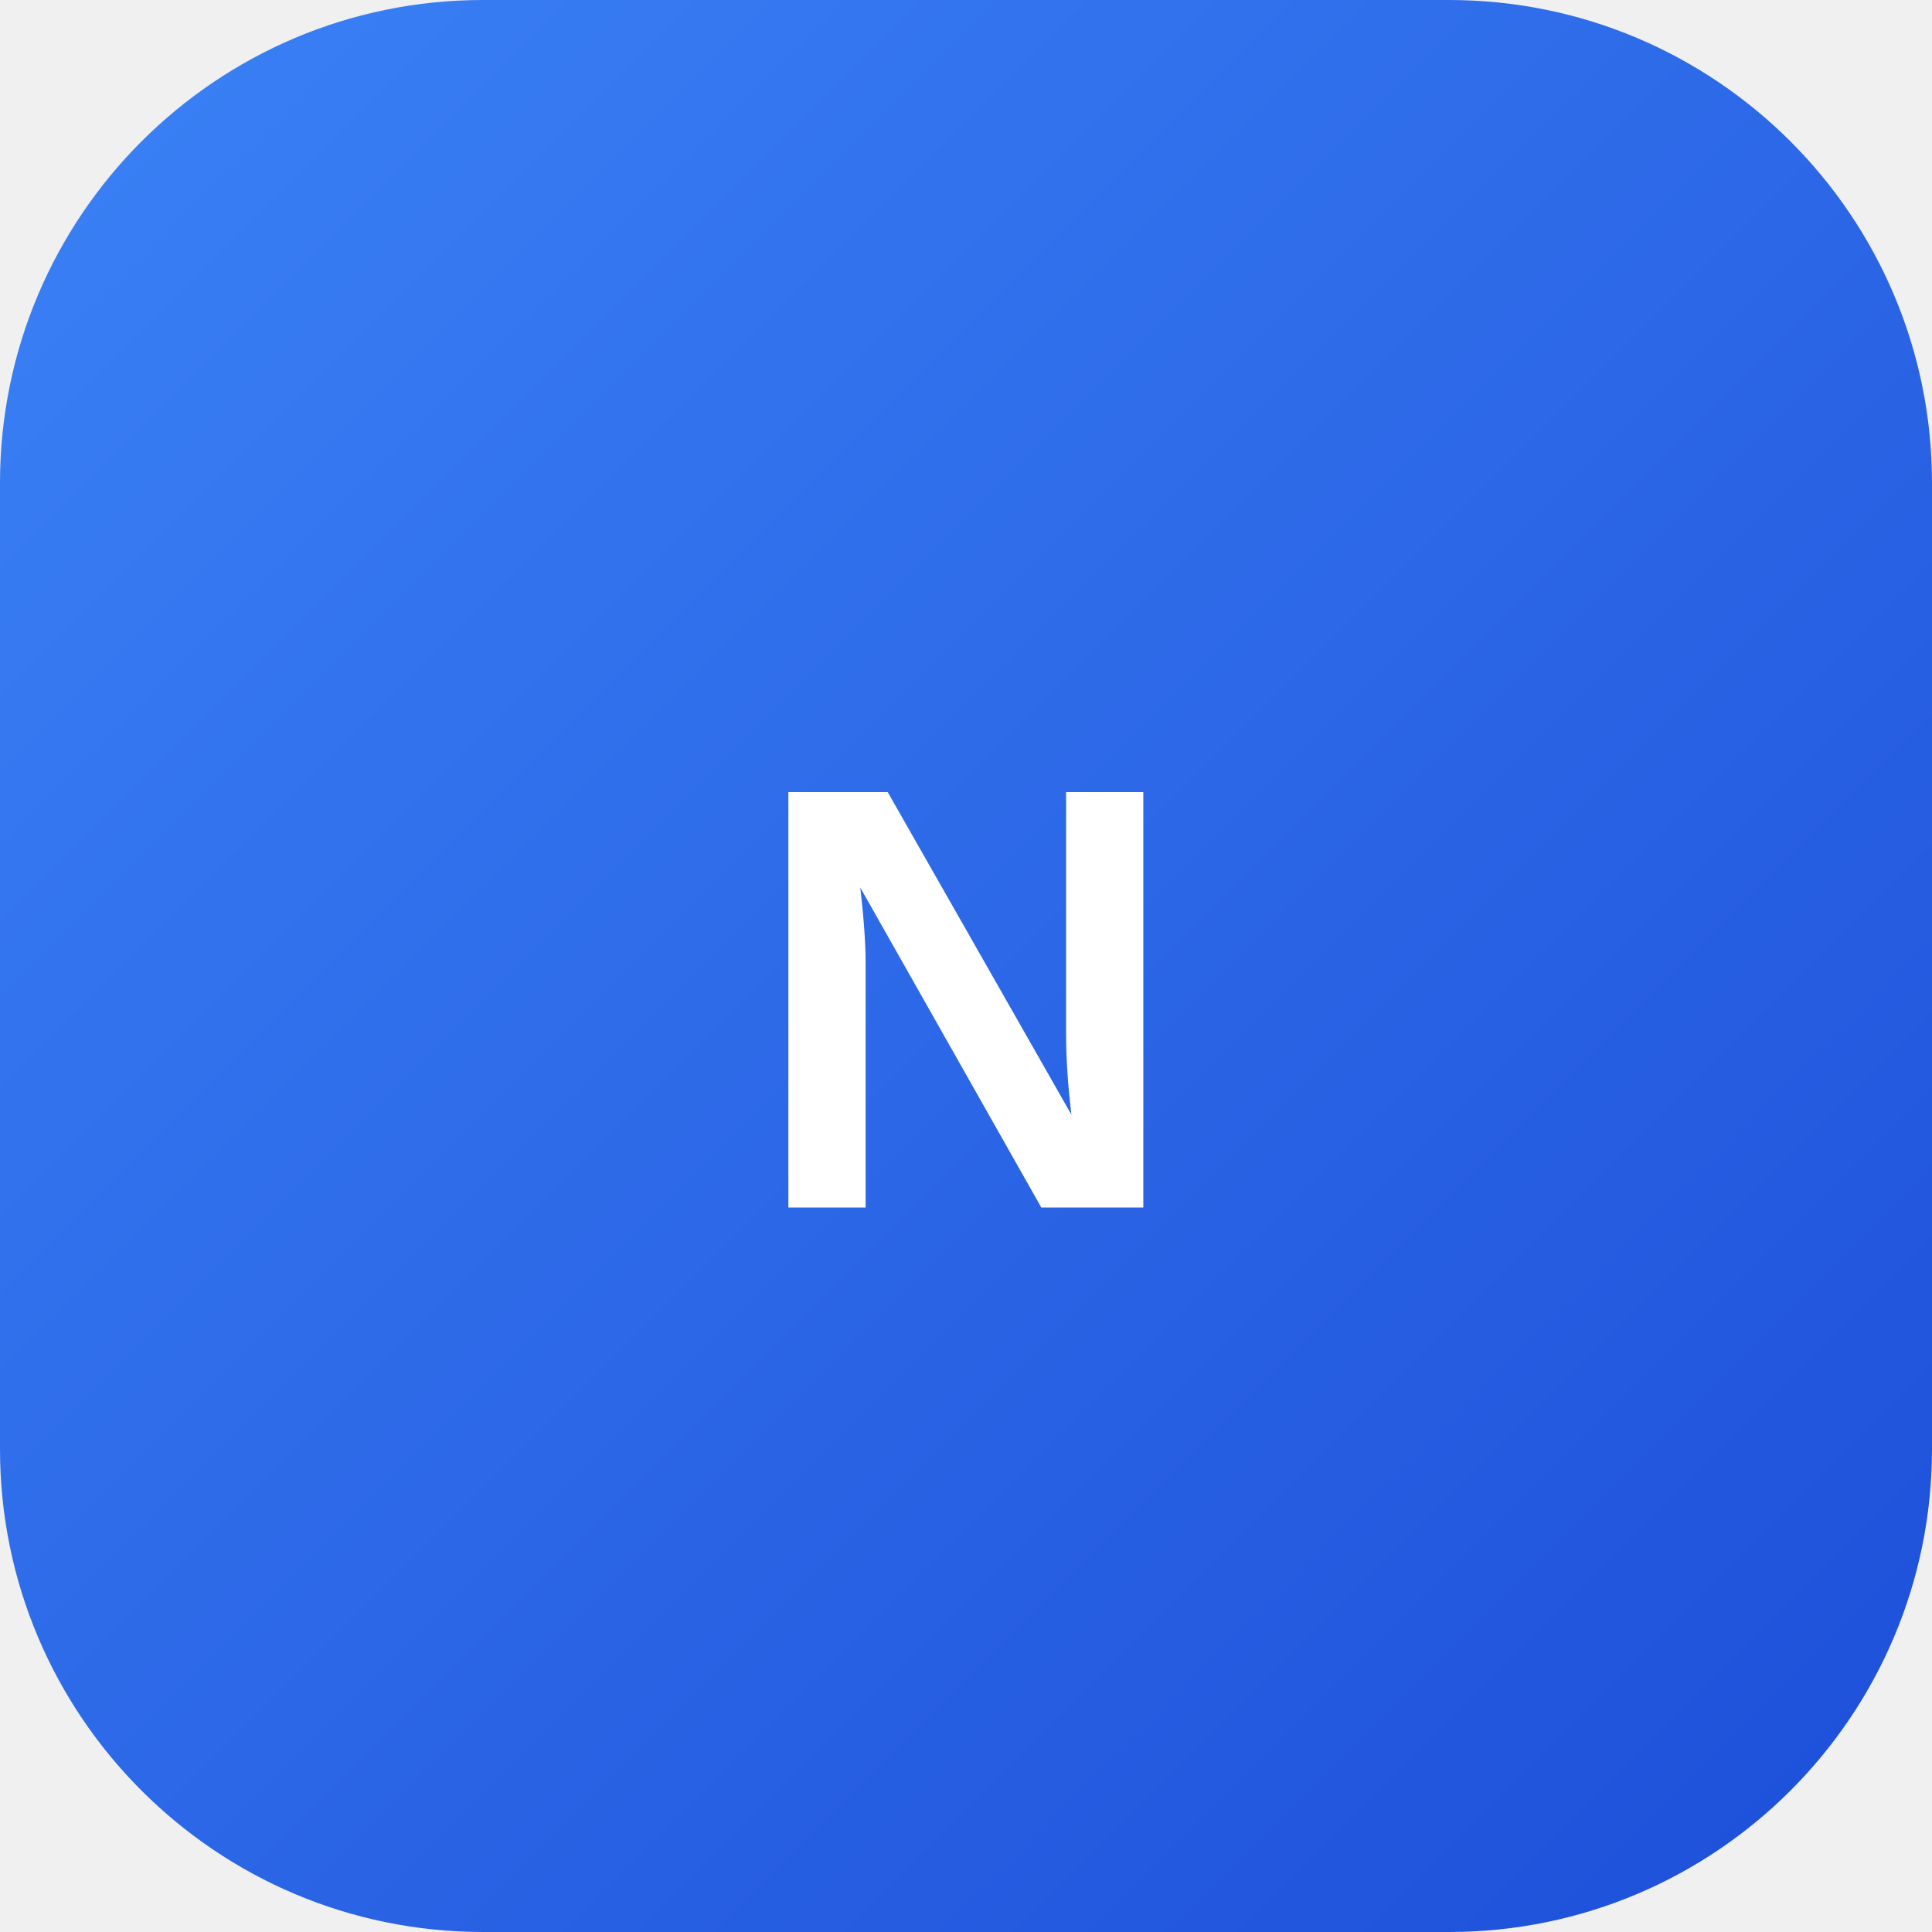
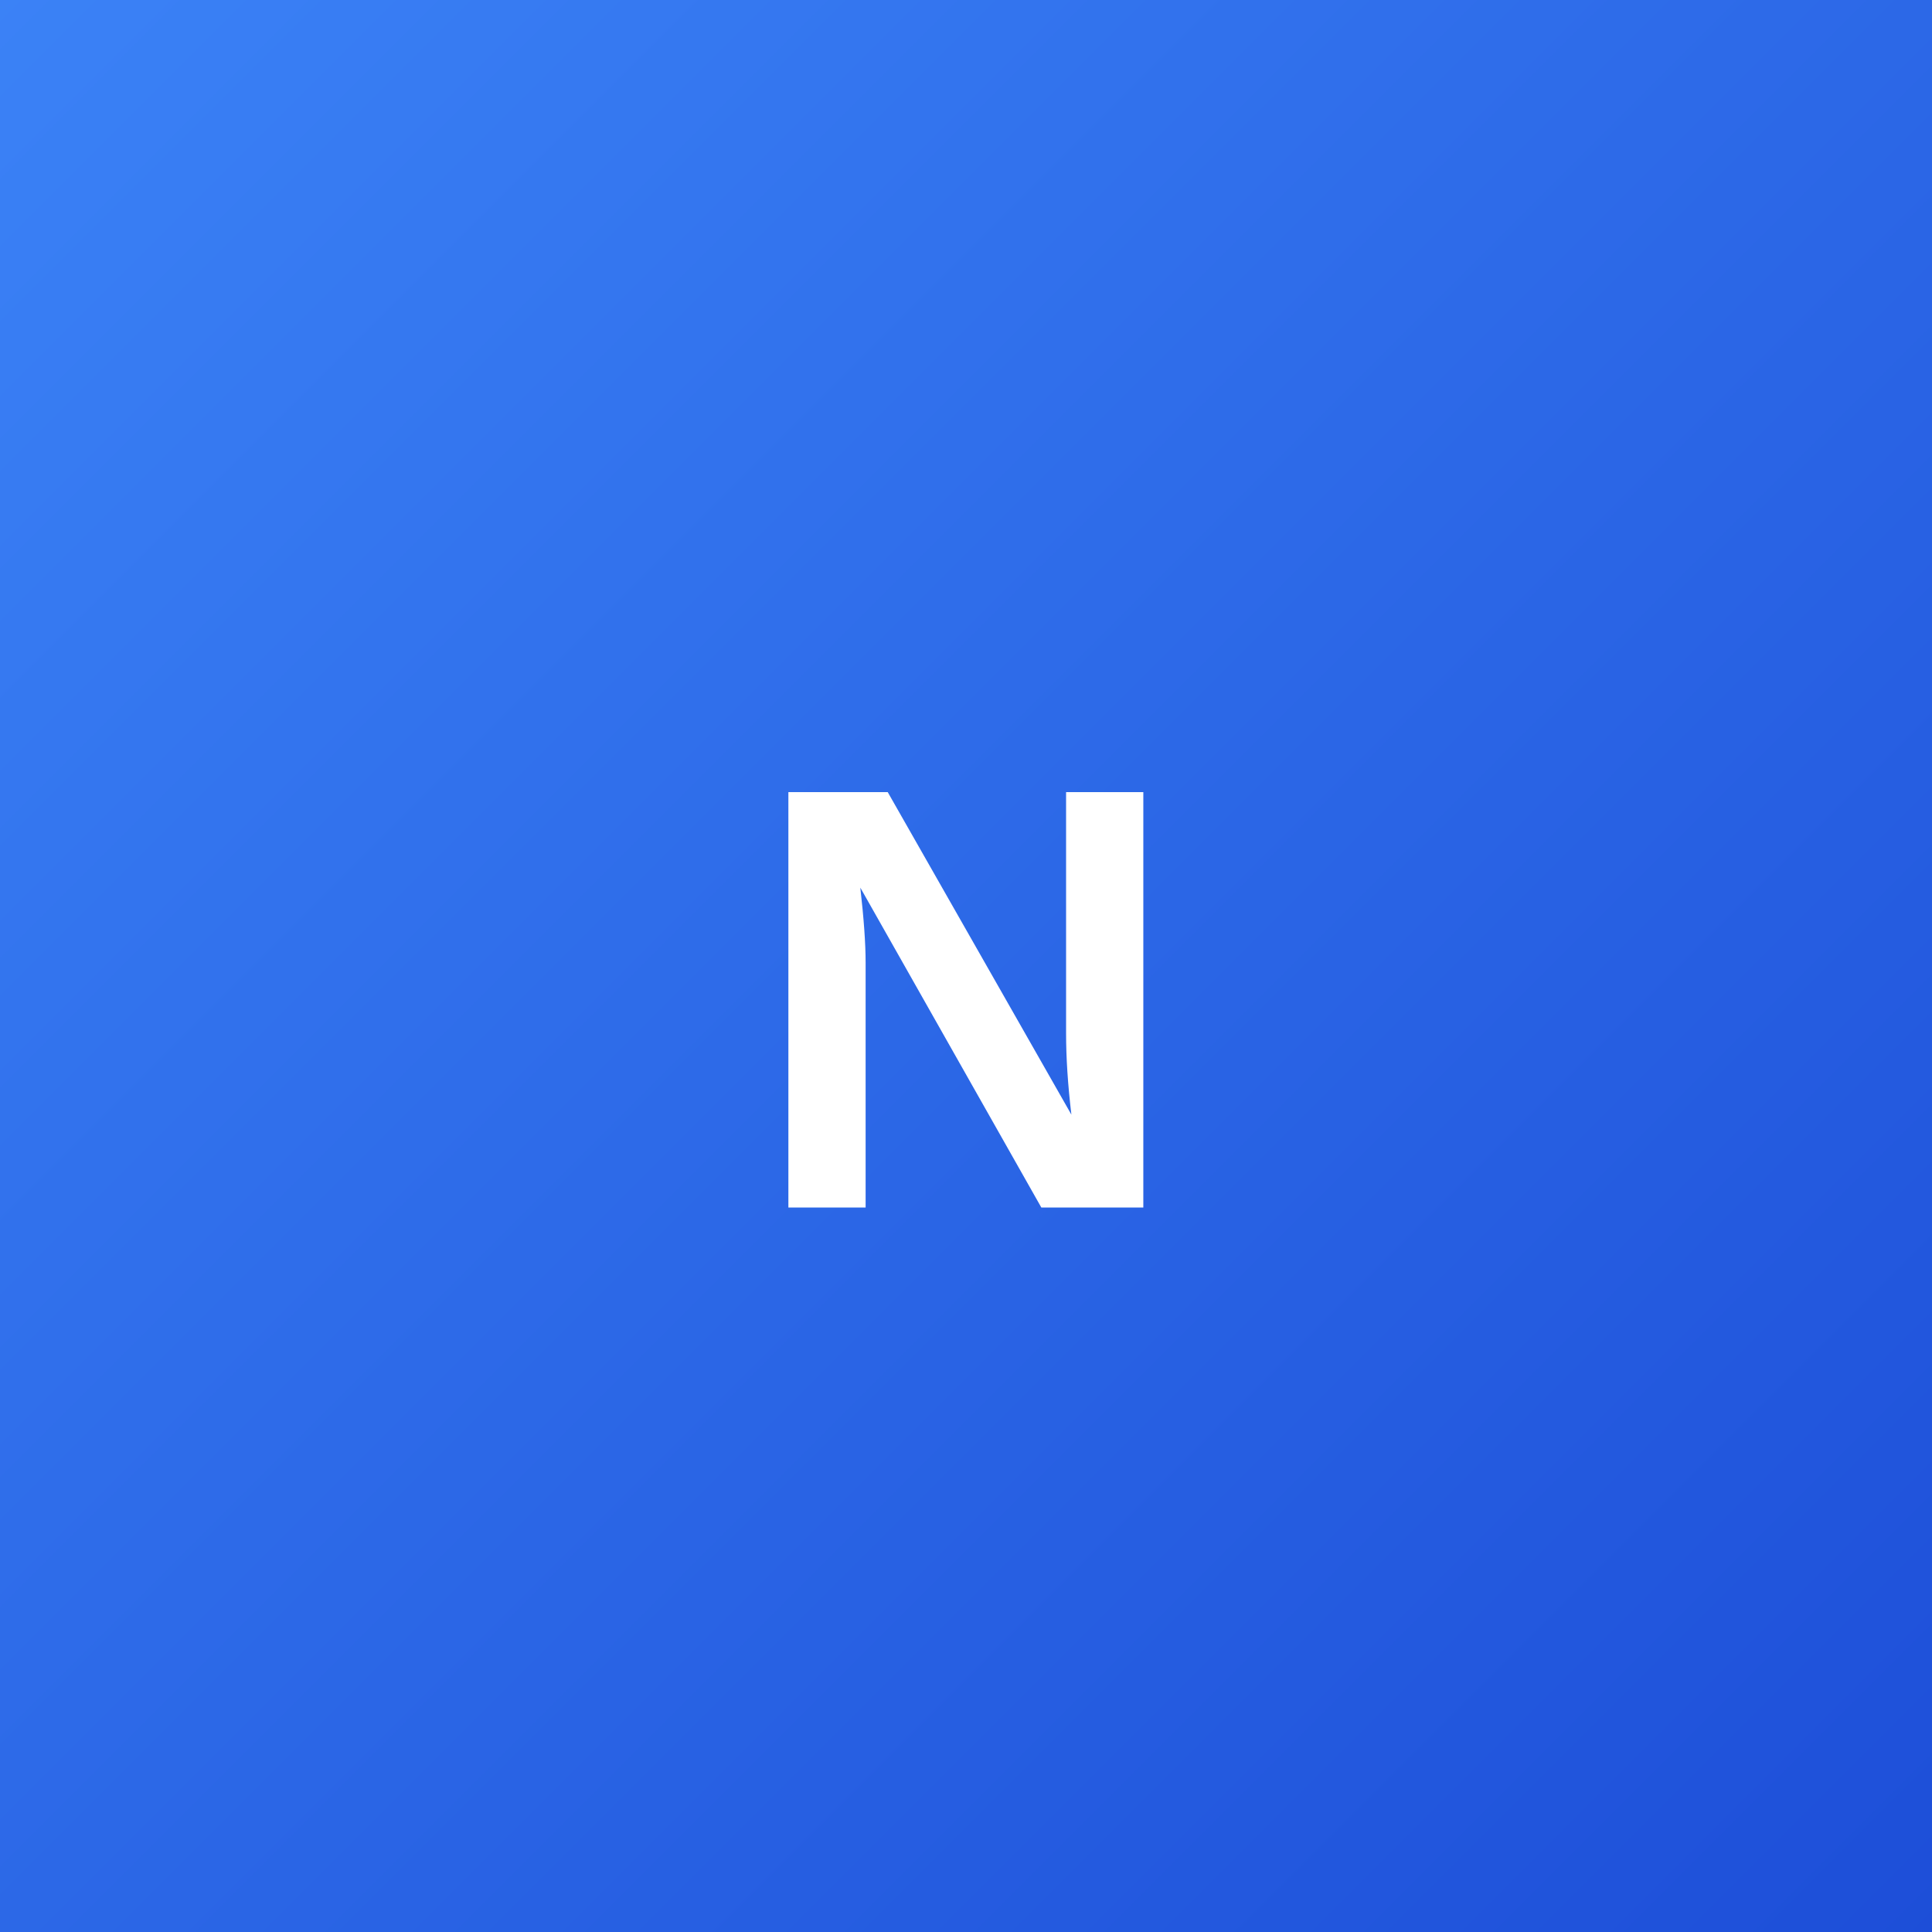
- <svg xmlns="http://www.w3.org/2000/svg" width="120" height="120" viewBox="0 0 512 512">
+ <svg xmlns="http://www.w3.org/2000/svg" viewBox="0 0 512 512">
  <defs>
-     <linearGradient id="grad120" x1="0%" y1="0%" x2="100%" y2="100%">
+     <linearGradient id="gradMaskable" x1="0%" y1="0%" x2="100%" y2="100%">
      <stop offset="0%" style="stop-color:#3b82f6;stop-opacity:1" />
      <stop offset="100%" style="stop-color:#1d4ed8;stop-opacity:1" />
    </linearGradient>
  </defs>
-   <rect width="512" height="512" rx="128" fill="url(#grad120)" />
+   <rect width="512" height="512" fill="url(#gradMaskable)" />
  <text x="256" y="320" font-family="Arial, sans-serif" font-size="160" font-weight="bold" fill="white" text-anchor="middle">N</text>
</svg>
